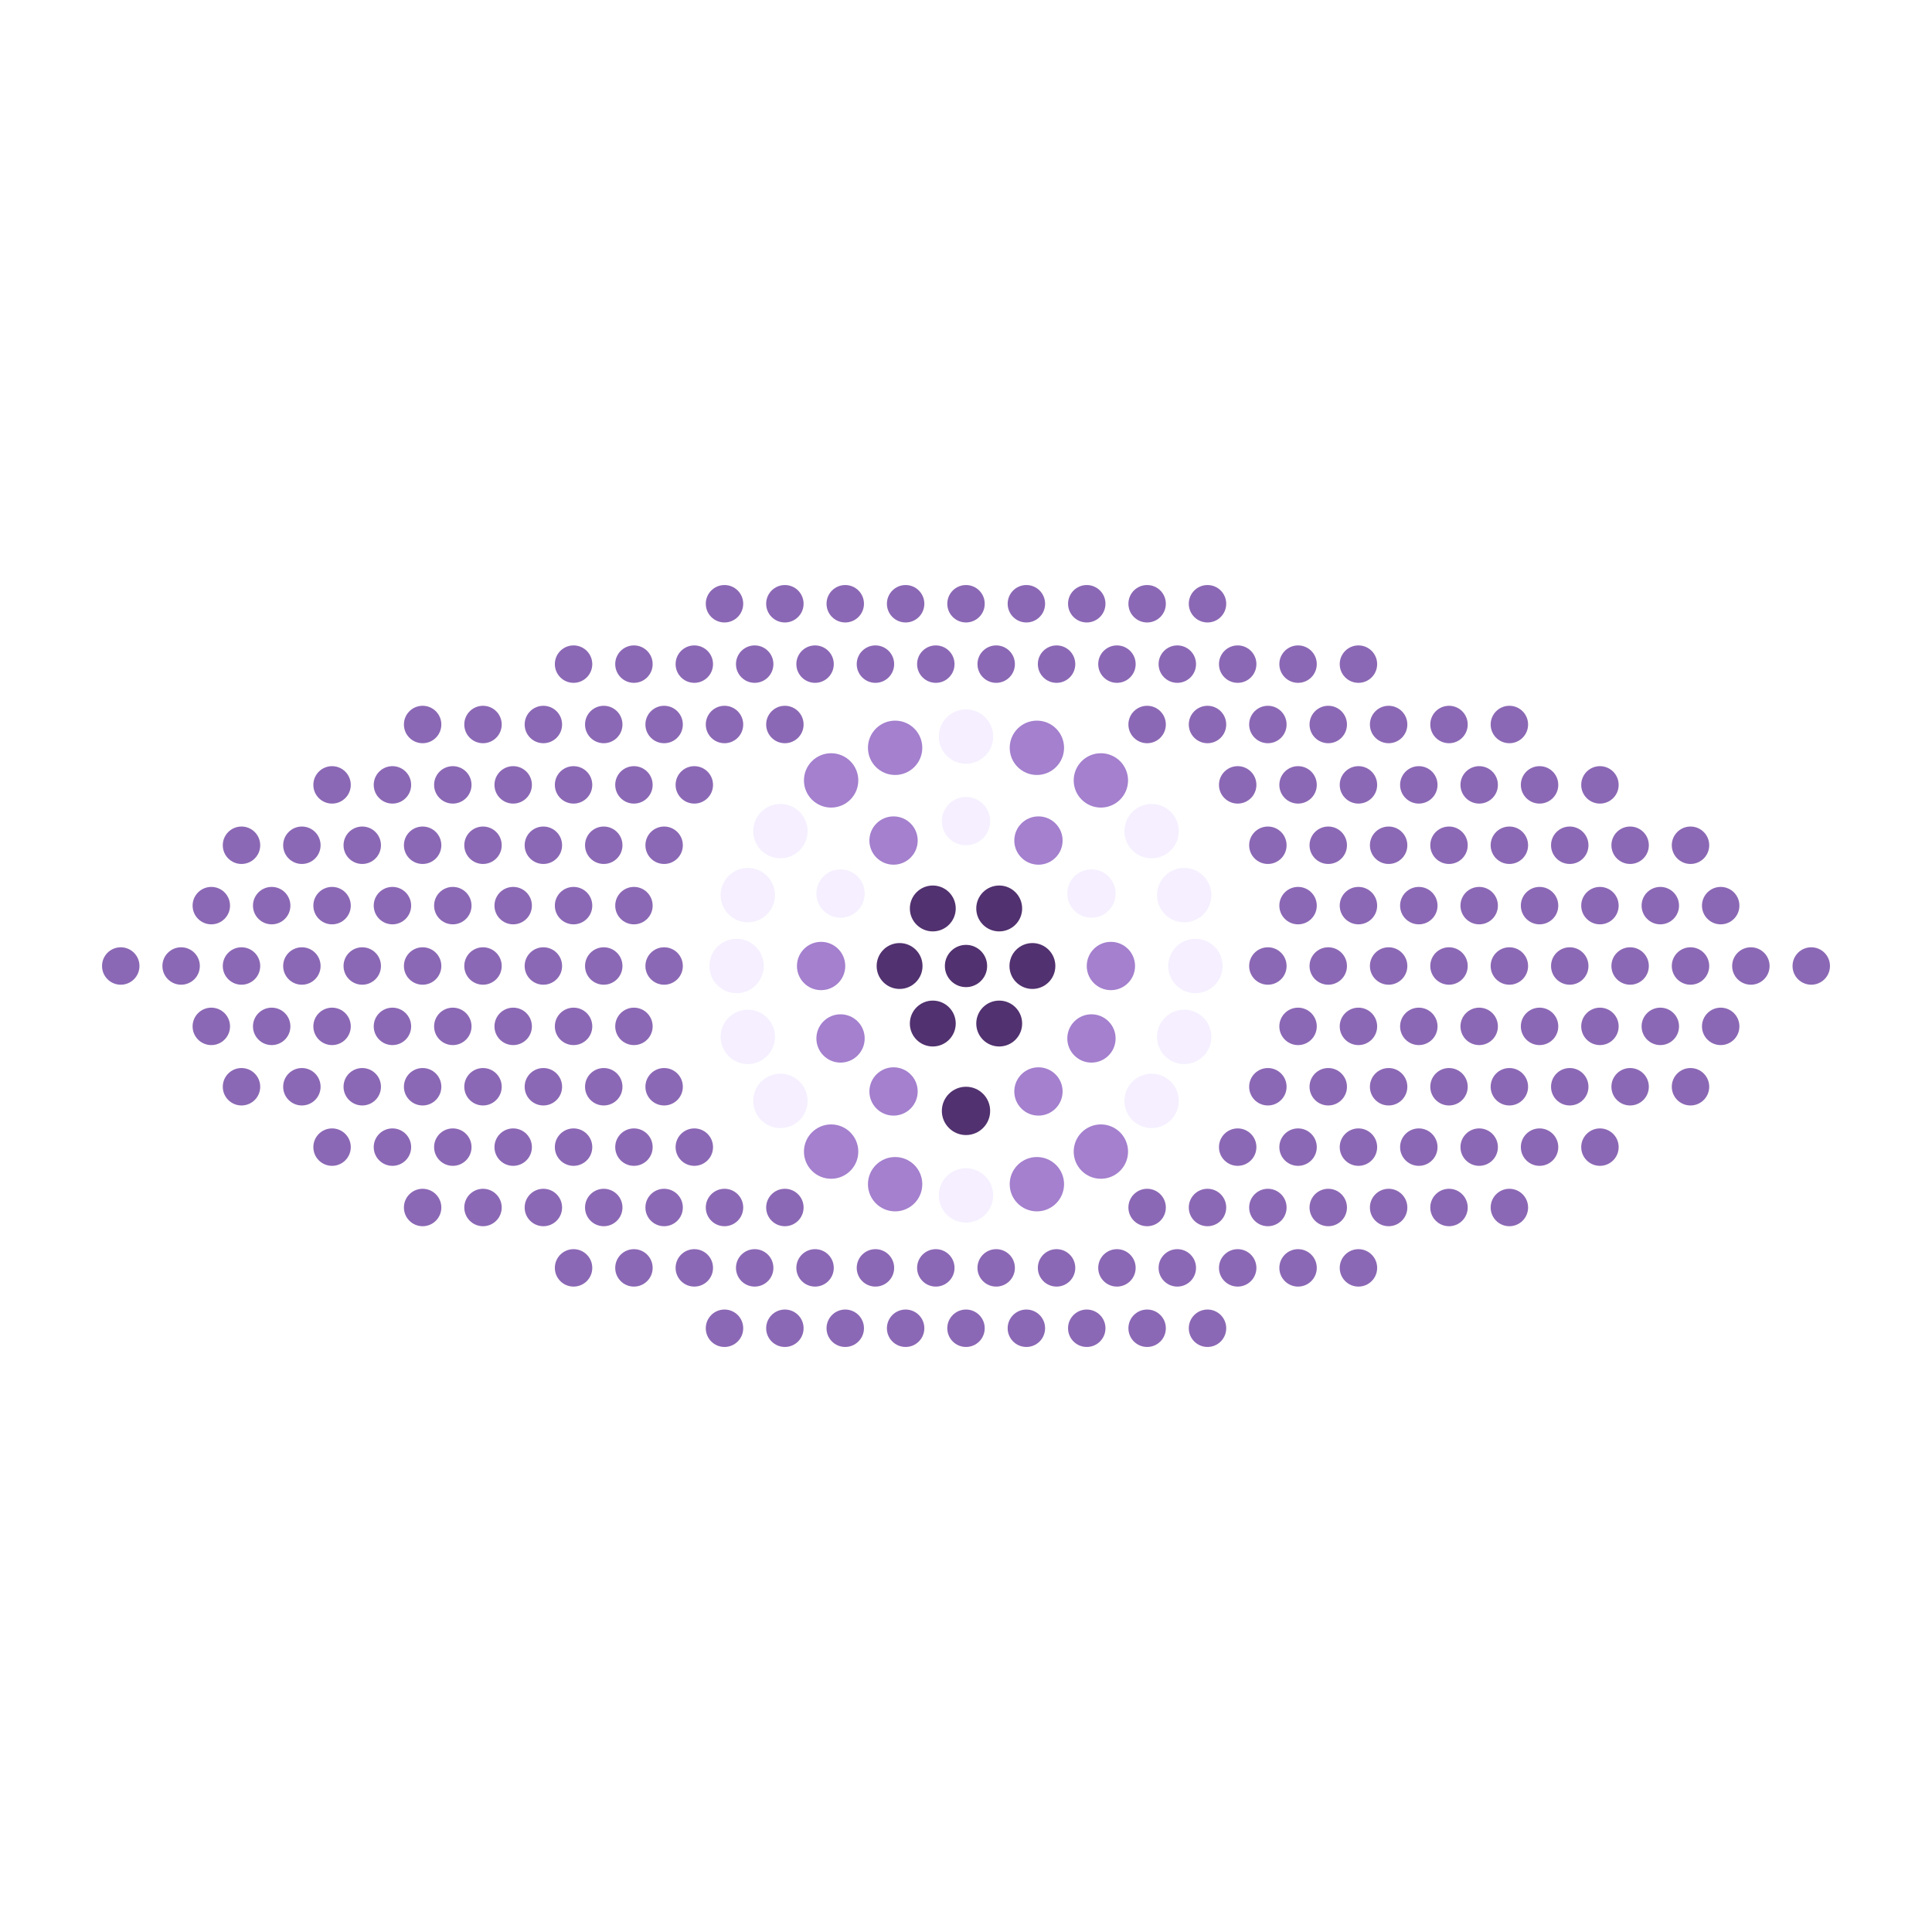
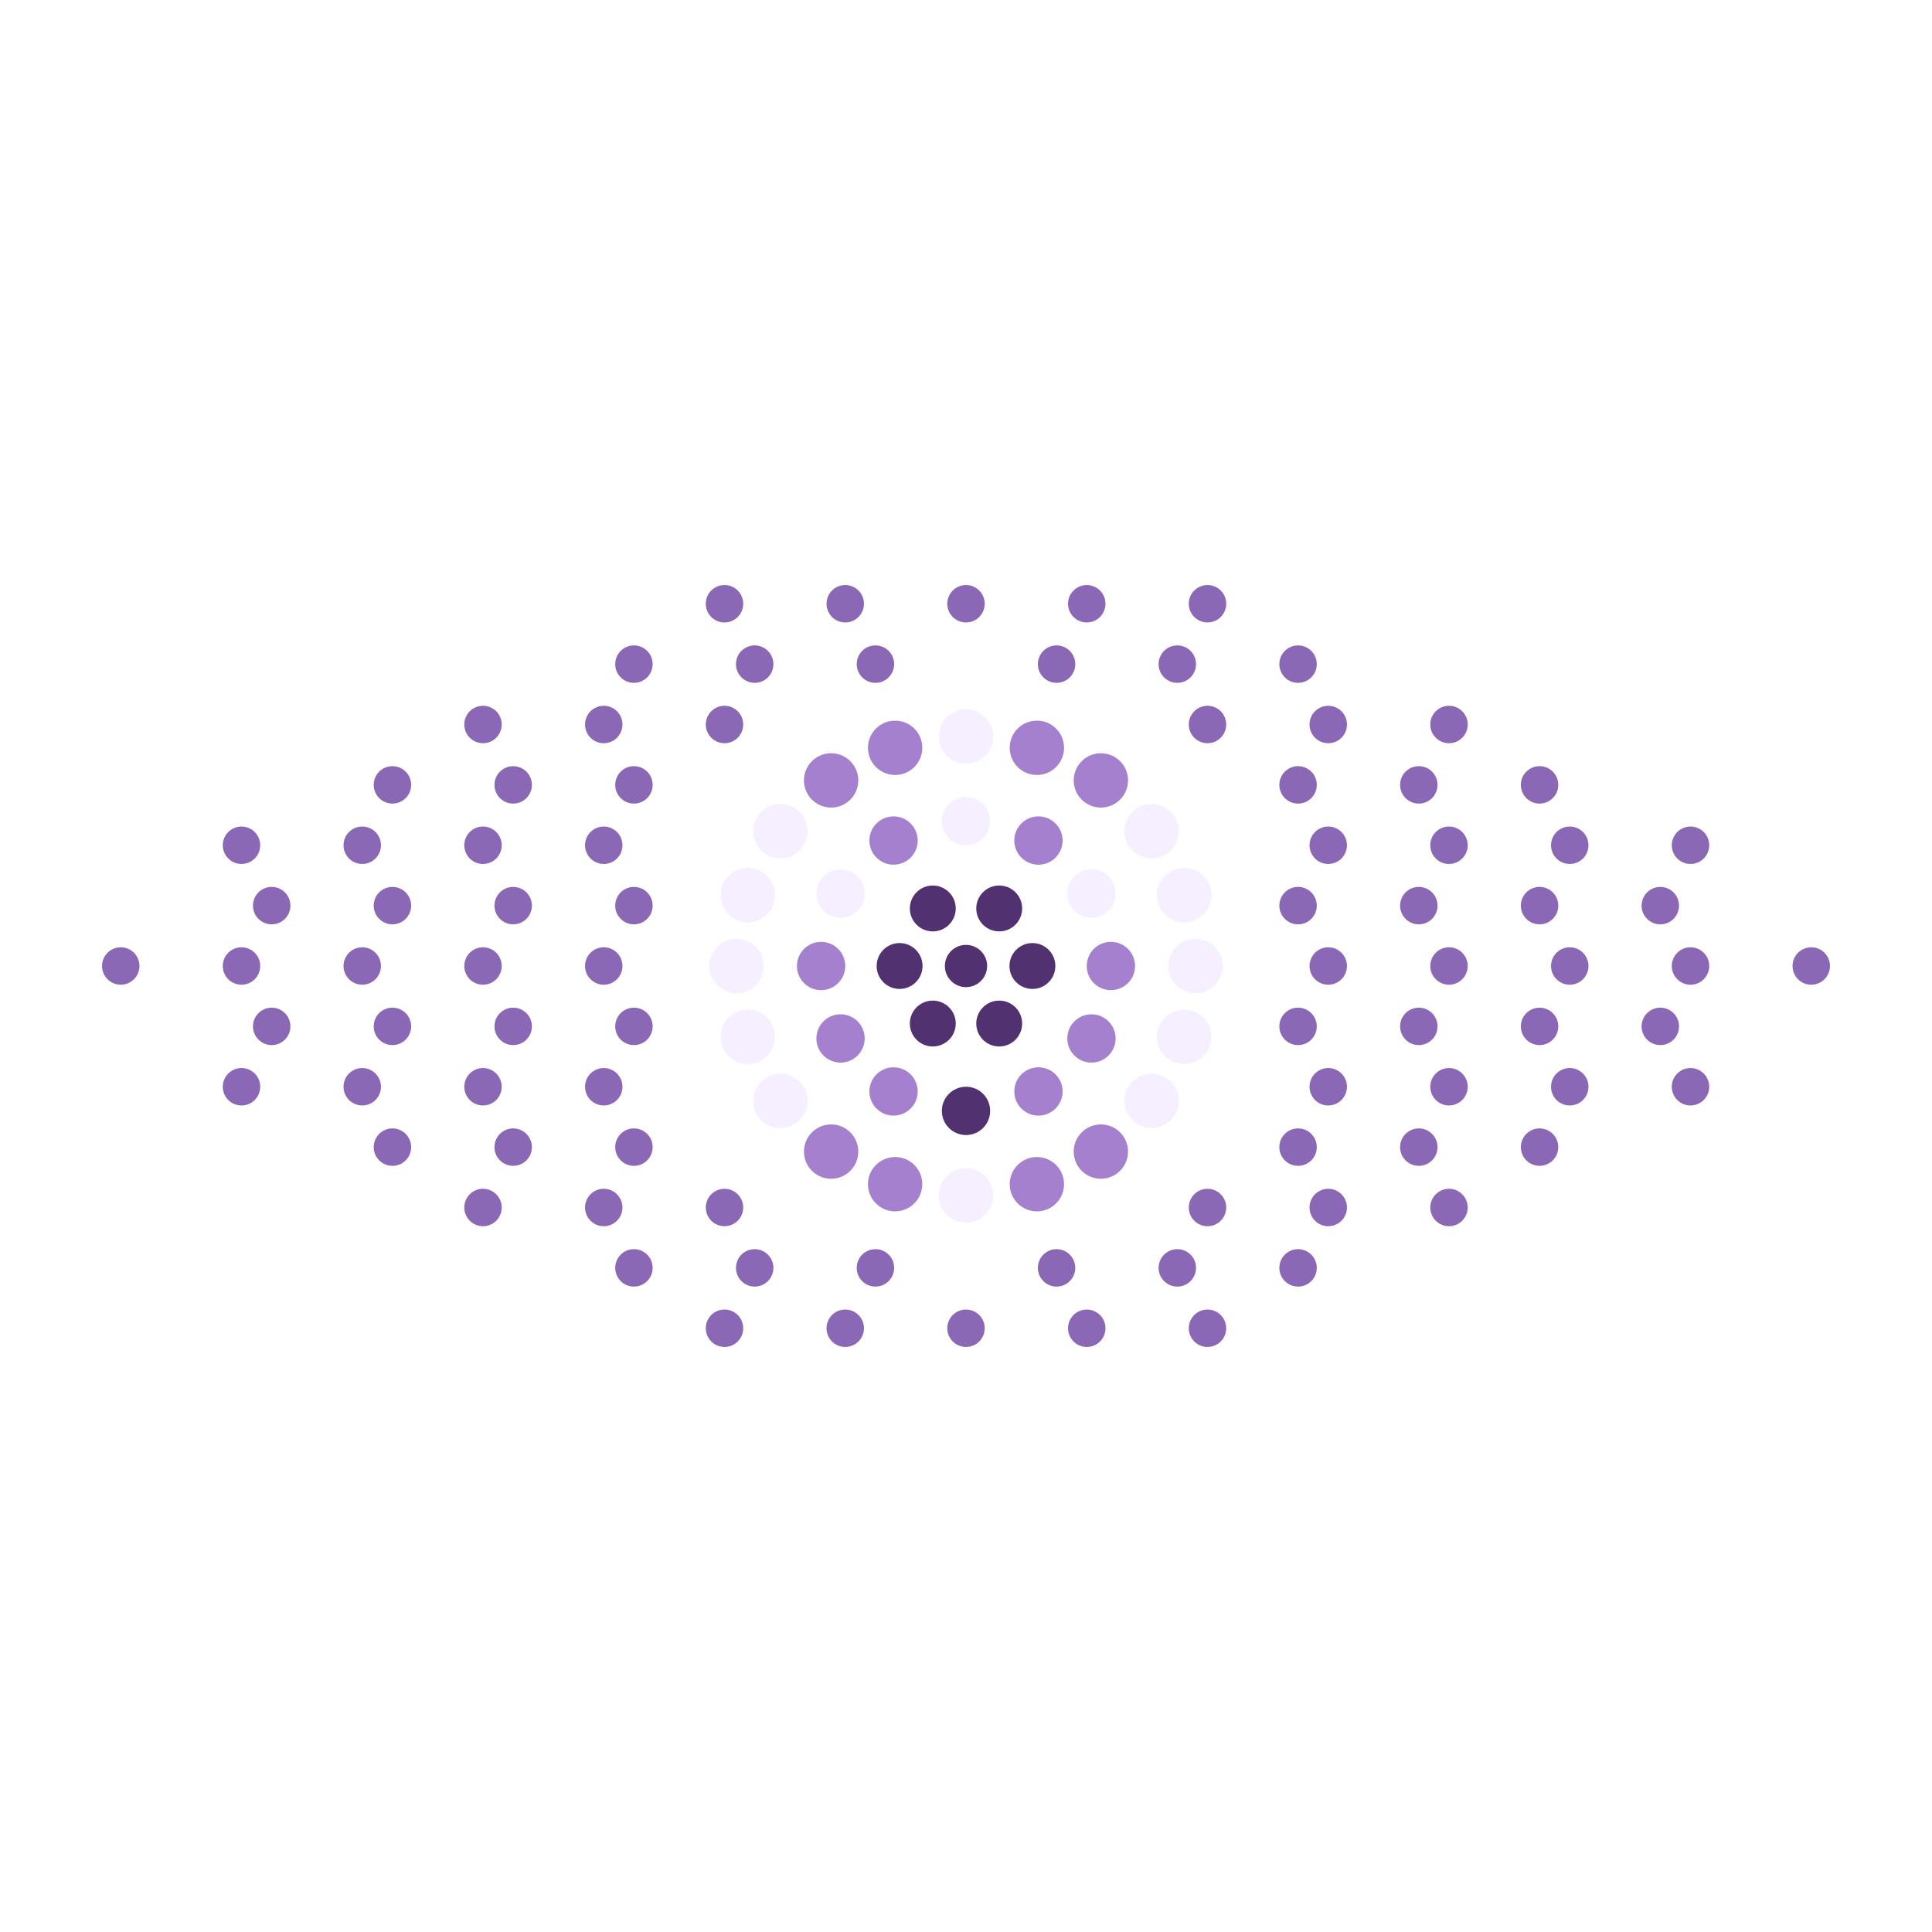
<svg xmlns="http://www.w3.org/2000/svg" width="960" height="960" viewBox="0 0 320 320" fill="none">
  <g fill="#8b68b5">
    <circle cx="125" cy="110" r="3.1" fill="#8b68b5" />
-     <circle cx="135" cy="110" r="3.1" fill="#8b68b5" />
    <circle cx="145" cy="110" r="3.1" fill="#8b68b5" />
-     <circle cx="155" cy="110" r="3.1" fill="#8b68b5" />
-     <circle cx="165" cy="110" r="3.1" fill="#8b68b5" />
    <circle cx="175" cy="110" r="3.1" fill="#8b68b5" />
-     <circle cx="185" cy="110" r="3.1" fill="#8b68b5" />
    <circle cx="195" cy="110" r="3.1" fill="#8b68b5" />
    <circle cx="100" cy="120" r="3.1" fill="#8b68b5" />
-     <circle cx="110" cy="120" r="3.1" fill="#8b68b5" />
    <circle cx="120" cy="120" r="3.1" fill="#8b68b5" />
-     <circle cx="130" cy="120" r="3.1" fill="#8b68b5" />
-     <circle cx="190" cy="120" r="3.1" fill="#8b68b5" />
    <circle cx="200" cy="120" r="3.1" fill="#8b68b5" />
-     <circle cx="210" cy="120" r="3.1" fill="#8b68b5" />
    <circle cx="220" cy="120" r="3.1" fill="#8b68b5" />
-     <circle cx="75" cy="130" r="3.1" fill="#8b68b5" />
    <circle cx="85" cy="130" r="3.1" fill="#8b68b5" />
-     <circle cx="95" cy="130" r="3.1" fill="#8b68b5" />
    <circle cx="105" cy="130" r="3.1" fill="#8b68b5" />
-     <circle cx="115" cy="130" r="3.1" fill="#8b68b5" />
-     <circle cx="205" cy="130" r="3.1" fill="#8b68b5" />
    <circle cx="215" cy="130" r="3.1" fill="#8b68b5" />
-     <circle cx="225" cy="130" r="3.1" fill="#8b68b5" />
    <circle cx="235" cy="130" r="3.1" fill="#8b68b5" />
-     <circle cx="245" cy="130" r="3.1" fill="#8b68b5" />
    <circle cx="60" cy="140" r="3.1" fill="#8b68b5" />
-     <circle cx="70" cy="140" r="3.1" fill="#8b68b5" />
    <circle cx="80" cy="140" r="3.1" fill="#8b68b5" />
-     <circle cx="90" cy="140" r="3.1" fill="#8b68b5" />
    <circle cx="100" cy="140" r="3.1" fill="#8b68b5" />
-     <circle cx="110" cy="140" r="3.1" fill="#8b68b5" />
-     <circle cx="210" cy="140" r="3.1" fill="#8b68b5" />
    <circle cx="220" cy="140" r="3.1" fill="#8b68b5" />
-     <circle cx="230" cy="140" r="3.1" fill="#8b68b5" />
    <circle cx="240" cy="140" r="3.1" fill="#8b68b5" />
-     <circle cx="250" cy="140" r="3.1" fill="#8b68b5" />
    <circle cx="260" cy="140" r="3.1" fill="#8b68b5" />
-     <circle cx="35" cy="150" r="3.1" fill="#8b68b5" />
    <circle cx="45" cy="150" r="3.1" fill="#8b68b5" />
-     <circle cx="55" cy="150" r="3.1" fill="#8b68b5" />
    <circle cx="65" cy="150" r="3.1" fill="#8b68b5" />
-     <circle cx="75" cy="150" r="3.1" fill="#8b68b5" />
    <circle cx="85" cy="150" r="3.1" fill="#8b68b5" />
-     <circle cx="95" cy="150" r="3.1" fill="#8b68b5" />
    <circle cx="105" cy="150" r="3.1" fill="#8b68b5" />
    <circle cx="215" cy="150" r="3.1" fill="#8b68b5" />
-     <circle cx="225" cy="150" r="3.1" fill="#8b68b5" />
    <circle cx="235" cy="150" r="3.1" fill="#8b68b5" />
-     <circle cx="245" cy="150" r="3.1" fill="#8b68b5" />
    <circle cx="255" cy="150" r="3.1" fill="#8b68b5" />
-     <circle cx="265" cy="150" r="3.1" fill="#8b68b5" />
    <circle cx="275" cy="150" r="3.1" fill="#8b68b5" />
-     <circle cx="285" cy="150" r="3.1" fill="#8b68b5" />
    <circle cx="20" cy="160" r="3.1" fill="#8b68b5" />
-     <circle cx="30" cy="160" r="3.1" fill="#8b68b5" />
    <circle cx="40" cy="160" r="3.1" fill="#8b68b5" />
-     <circle cx="50" cy="160" r="3.1" fill="#8b68b5" />
    <circle cx="60" cy="160" r="3.1" fill="#8b68b5" />
-     <circle cx="70" cy="160" r="3.1" fill="#8b68b5" />
    <circle cx="80" cy="160" r="3.1" fill="#8b68b5" />
-     <circle cx="90" cy="160" r="3.1" fill="#8b68b5" />
    <circle cx="100" cy="160" r="3.1" fill="#8b68b5" />
-     <circle cx="110" cy="160" r="3.1" fill="#8b68b5" />
-     <circle cx="210" cy="160" r="3.1" fill="#8b68b5" />
    <circle cx="220" cy="160" r="3.1" fill="#8b68b5" />
-     <circle cx="230" cy="160" r="3.1" fill="#8b68b5" />
    <circle cx="240" cy="160" r="3.1" fill="#8b68b5" />
-     <circle cx="250" cy="160" r="3.1" fill="#8b68b5" />
    <circle cx="260" cy="160" r="3.1" fill="#8b68b5" />
-     <circle cx="270" cy="160" r="3.1" fill="#8b68b5" />
    <circle cx="280" cy="160" r="3.1" fill="#8b68b5" />
-     <circle cx="290" cy="160" r="3.1" fill="#8b68b5" />
    <circle cx="300" cy="160" r="3.1" fill="#8b68b5" />
-     <circle cx="35" cy="170" r="3.1" fill="#8b68b5" />
    <circle cx="45" cy="170" r="3.1" fill="#8b68b5" />
-     <circle cx="55" cy="170" r="3.1" fill="#8b68b5" />
    <circle cx="65" cy="170" r="3.1" fill="#8b68b5" />
-     <circle cx="75" cy="170" r="3.1" fill="#8b68b5" />
    <circle cx="85" cy="170" r="3.1" fill="#8b68b5" />
-     <circle cx="95" cy="170" r="3.1" fill="#8b68b5" />
    <circle cx="105" cy="170" r="3.1" fill="#8b68b5" />
    <circle cx="215" cy="170" r="3.1" fill="#8b68b5" />
-     <circle cx="225" cy="170" r="3.1" fill="#8b68b5" />
    <circle cx="235" cy="170" r="3.1" fill="#8b68b5" />
-     <circle cx="245" cy="170" r="3.1" fill="#8b68b5" />
    <circle cx="255" cy="170" r="3.1" fill="#8b68b5" />
-     <circle cx="265" cy="170" r="3.1" fill="#8b68b5" />
    <circle cx="275" cy="170" r="3.1" fill="#8b68b5" />
-     <circle cx="285" cy="170" r="3.1" fill="#8b68b5" />
    <circle cx="60" cy="180" r="3.1" fill="#8b68b5" />
-     <circle cx="70" cy="180" r="3.1" fill="#8b68b5" />
    <circle cx="80" cy="180" r="3.1" fill="#8b68b5" />
-     <circle cx="90" cy="180" r="3.1" fill="#8b68b5" />
    <circle cx="100" cy="180" r="3.1" fill="#8b68b5" />
-     <circle cx="110" cy="180" r="3.1" fill="#8b68b5" />
-     <circle cx="210" cy="180" r="3.1" fill="#8b68b5" />
    <circle cx="220" cy="180" r="3.1" fill="#8b68b5" />
-     <circle cx="230" cy="180" r="3.1" fill="#8b68b5" />
    <circle cx="240" cy="180" r="3.1" fill="#8b68b5" />
-     <circle cx="250" cy="180" r="3.1" fill="#8b68b5" />
    <circle cx="260" cy="180" r="3.1" fill="#8b68b5" />
-     <circle cx="75" cy="190" r="3.1" fill="#8b68b5" />
    <circle cx="85" cy="190" r="3.1" fill="#8b68b5" />
-     <circle cx="95" cy="190" r="3.1" fill="#8b68b5" />
    <circle cx="105" cy="190" r="3.1" fill="#8b68b5" />
-     <circle cx="115" cy="190" r="3.1" fill="#8b68b5" />
-     <circle cx="205" cy="190" r="3.1" fill="#8b68b5" />
    <circle cx="215" cy="190" r="3.1" fill="#8b68b5" />
-     <circle cx="225" cy="190" r="3.1" fill="#8b68b5" />
    <circle cx="235" cy="190" r="3.1" fill="#8b68b5" />
-     <circle cx="245" cy="190" r="3.1" fill="#8b68b5" />
    <circle cx="100" cy="200" r="3.1" fill="#8b68b5" />
-     <circle cx="110" cy="200" r="3.1" fill="#8b68b5" />
    <circle cx="120" cy="200" r="3.1" fill="#8b68b5" />
-     <circle cx="130" cy="200" r="3.1" fill="#8b68b5" />
-     <circle cx="190" cy="200" r="3.1" fill="#8b68b5" />
    <circle cx="200" cy="200" r="3.1" fill="#8b68b5" />
-     <circle cx="210" cy="200" r="3.1" fill="#8b68b5" />
    <circle cx="220" cy="200" r="3.1" fill="#8b68b5" />
    <circle cx="125" cy="210" r="3.1" fill="#8b68b5" />
-     <circle cx="135" cy="210" r="3.1" fill="#8b68b5" />
    <circle cx="145" cy="210" r="3.1" fill="#8b68b5" />
-     <circle cx="155" cy="210" r="3.1" fill="#8b68b5" />
-     <circle cx="165" cy="210" r="3.1" fill="#8b68b5" />
    <circle cx="175" cy="210" r="3.1" fill="#8b68b5" />
-     <circle cx="185" cy="210" r="3.1" fill="#8b68b5" />
    <circle cx="195" cy="210" r="3.1" fill="#8b68b5" />
    <circle cx="198" cy="160" r="4.5" fill="#f5efff" />
    <circle cx="196.14" cy="171.74" r="4.5" fill="#f5efff" />
    <circle cx="190.74" cy="182.34" r="4.5" fill="#f5efff" />
    <circle cx="182.34" cy="190.74" r="4.5" fill="#a480ce" />
    <circle cx="171.74" cy="196.14" r="4.5" fill="#a480ce" />
    <circle cx="160" cy="198" r="4.5" fill="#f5efff" />
    <circle cx="148.26" cy="196.14" r="4.5" fill="#a480ce" />
    <circle cx="137.66" cy="190.74" r="4.5" fill="#a480ce" />
    <circle cx="129.26" cy="182.34" r="4.5" fill="#f5efff" />
    <circle cx="123.86" cy="171.74" r="4.5" fill="#f5efff" />
    <circle cx="122" cy="160" r="4.5" fill="#f5efff" />
    <circle cx="123.86" cy="148.26" r="4.5" fill="#f5efff" />
    <circle cx="129.26" cy="137.66" r="4.5" fill="#f5efff" />
    <circle cx="137.66" cy="129.26" r="4.5" fill="#a480ce" />
    <circle cx="148.26" cy="123.86" r="4.5" fill="#a480ce" />
    <circle cx="160" cy="122" r="4.5" fill="#f5efff" />
    <circle cx="171.74" cy="123.86" r="4.5" fill="#a480ce" />
    <circle cx="182.34" cy="129.26" r="4.5" fill="#a480ce" />
    <circle cx="190.74" cy="137.66" r="4.5" fill="#f5efff" />
    <circle cx="196.14" cy="148.26" r="4.5" fill="#f5efff" />
    <circle cx="184" cy="160" r="4" fill="#a480ce" />
    <circle cx="180.78" cy="172" r="4" fill="#a480ce" />
    <circle cx="172" cy="180.78" r="4" fill="#a480ce" />
    <circle cx="160" cy="184" r="4" fill="#51316f" />
    <circle cx="148" cy="180.78" r="4" fill="#a480ce" />
    <circle cx="139.22" cy="172" r="4" fill="#a480ce" />
    <circle cx="136" cy="160" r="4" fill="#a480ce" />
    <circle cx="139.22" cy="148" r="4" fill="#f5efff" />
    <circle cx="148" cy="139.22" r="4" fill="#a480ce" />
    <circle cx="160" cy="136" r="4" fill="#f5efff" />
    <circle cx="172" cy="139.22" r="4" fill="#a480ce" />
    <circle cx="180.78" cy="148" r="4" fill="#f5efff" />
    <circle cx="171" cy="160" r="3.8" fill="#51316f" />
    <circle cx="165.5" cy="169.53" r="3.8" fill="#51316f" />
    <circle cx="154.5" cy="169.53" r="3.8" fill="#51316f" />
    <circle cx="149" cy="160" r="3.8" fill="#51316f" />
    <circle cx="154.5" cy="150.47" r="3.8" fill="#51316f" />
    <circle cx="165.5" cy="150.47" r="3.8" fill="#51316f" />
    <circle cx="160" cy="160" r="3.5" fill="#51316f" />
-     <circle cx="150" cy="100" r="3.1" fill="#8b68b5" />
    <circle cx="160" cy="100" r="3.1" fill="#8b68b5" />
-     <circle cx="170" cy="100" r="3.1" fill="#8b68b5" />
-     <circle cx="150" cy="220" r="3.1" fill="#8b68b5" />
    <circle cx="160" cy="220" r="3.1" fill="#8b68b5" />
-     <circle cx="170" cy="220" r="3.1" fill="#8b68b5" />
    <circle cx="120" cy="100" r="3.1" fill="#8b68b5" />
-     <circle cx="130" cy="100" r="3.1" fill="#8b68b5" />
    <circle cx="140" cy="100" r="3.1" fill="#8b68b5" />
    <circle cx="180" cy="100" r="3.1" fill="#8b68b5" />
-     <circle cx="190" cy="100" r="3.1" fill="#8b68b5" />
    <circle cx="200" cy="100" r="3.1" fill="#8b68b5" />
-     <circle cx="95" cy="110" r="3.1" fill="#8b68b5" />
    <circle cx="105" cy="110" r="3.1" fill="#8b68b5" />
-     <circle cx="115" cy="110" r="3.1" fill="#8b68b5" />
-     <circle cx="205" cy="110" r="3.1" fill="#8b68b5" />
    <circle cx="215" cy="110" r="3.1" fill="#8b68b5" />
-     <circle cx="225" cy="110" r="3.1" fill="#8b68b5" />
-     <circle cx="70" cy="120" r="3.1" fill="#8b68b5" />
    <circle cx="80" cy="120" r="3.1" fill="#8b68b5" />
-     <circle cx="90" cy="120" r="3.1" fill="#8b68b5" />
-     <circle cx="230" cy="120" r="3.1" fill="#8b68b5" />
    <circle cx="240" cy="120" r="3.1" fill="#8b68b5" />
-     <circle cx="250" cy="120" r="3.1" fill="#8b68b5" />
-     <circle cx="55" cy="130" r="3.1" fill="#8b68b5" />
    <circle cx="65" cy="130" r="3.1" fill="#8b68b5" />
    <circle cx="255" cy="130" r="3.1" fill="#8b68b5" />
-     <circle cx="265" cy="130" r="3.1" fill="#8b68b5" />
    <circle cx="40" cy="140" r="3.1" fill="#8b68b5" />
-     <circle cx="50" cy="140" r="3.1" fill="#8b68b5" />
-     <circle cx="270" cy="140" r="3.1" fill="#8b68b5" />
    <circle cx="280" cy="140" r="3.1" fill="#8b68b5" />
    <circle cx="40" cy="180" r="3.1" fill="#8b68b5" />
-     <circle cx="50" cy="180" r="3.1" fill="#8b68b5" />
-     <circle cx="270" cy="180" r="3.1" fill="#8b68b5" />
    <circle cx="280" cy="180" r="3.1" fill="#8b68b5" />
-     <circle cx="55" cy="190" r="3.1" fill="#8b68b5" />
    <circle cx="65" cy="190" r="3.1" fill="#8b68b5" />
    <circle cx="255" cy="190" r="3.1" fill="#8b68b5" />
-     <circle cx="265" cy="190" r="3.1" fill="#8b68b5" />
-     <circle cx="70" cy="200" r="3.1" fill="#8b68b5" />
    <circle cx="80" cy="200" r="3.1" fill="#8b68b5" />
-     <circle cx="90" cy="200" r="3.1" fill="#8b68b5" />
-     <circle cx="230" cy="200" r="3.1" fill="#8b68b5" />
    <circle cx="240" cy="200" r="3.1" fill="#8b68b5" />
-     <circle cx="250" cy="200" r="3.1" fill="#8b68b5" />
-     <circle cx="95" cy="210" r="3.1" fill="#8b68b5" />
    <circle cx="105" cy="210" r="3.1" fill="#8b68b5" />
-     <circle cx="115" cy="210" r="3.1" fill="#8b68b5" />
-     <circle cx="205" cy="210" r="3.1" fill="#8b68b5" />
    <circle cx="215" cy="210" r="3.1" fill="#8b68b5" />
-     <circle cx="225" cy="210" r="3.1" fill="#8b68b5" />
    <circle cx="120" cy="220" r="3.1" fill="#8b68b5" />
-     <circle cx="130" cy="220" r="3.1" fill="#8b68b5" />
    <circle cx="140" cy="220" r="3.1" fill="#8b68b5" />
    <circle cx="180" cy="220" r="3.1" fill="#8b68b5" />
-     <circle cx="190" cy="220" r="3.1" fill="#8b68b5" />
    <circle cx="200" cy="220" r="3.1" fill="#8b68b5" />
  </g>
</svg>
